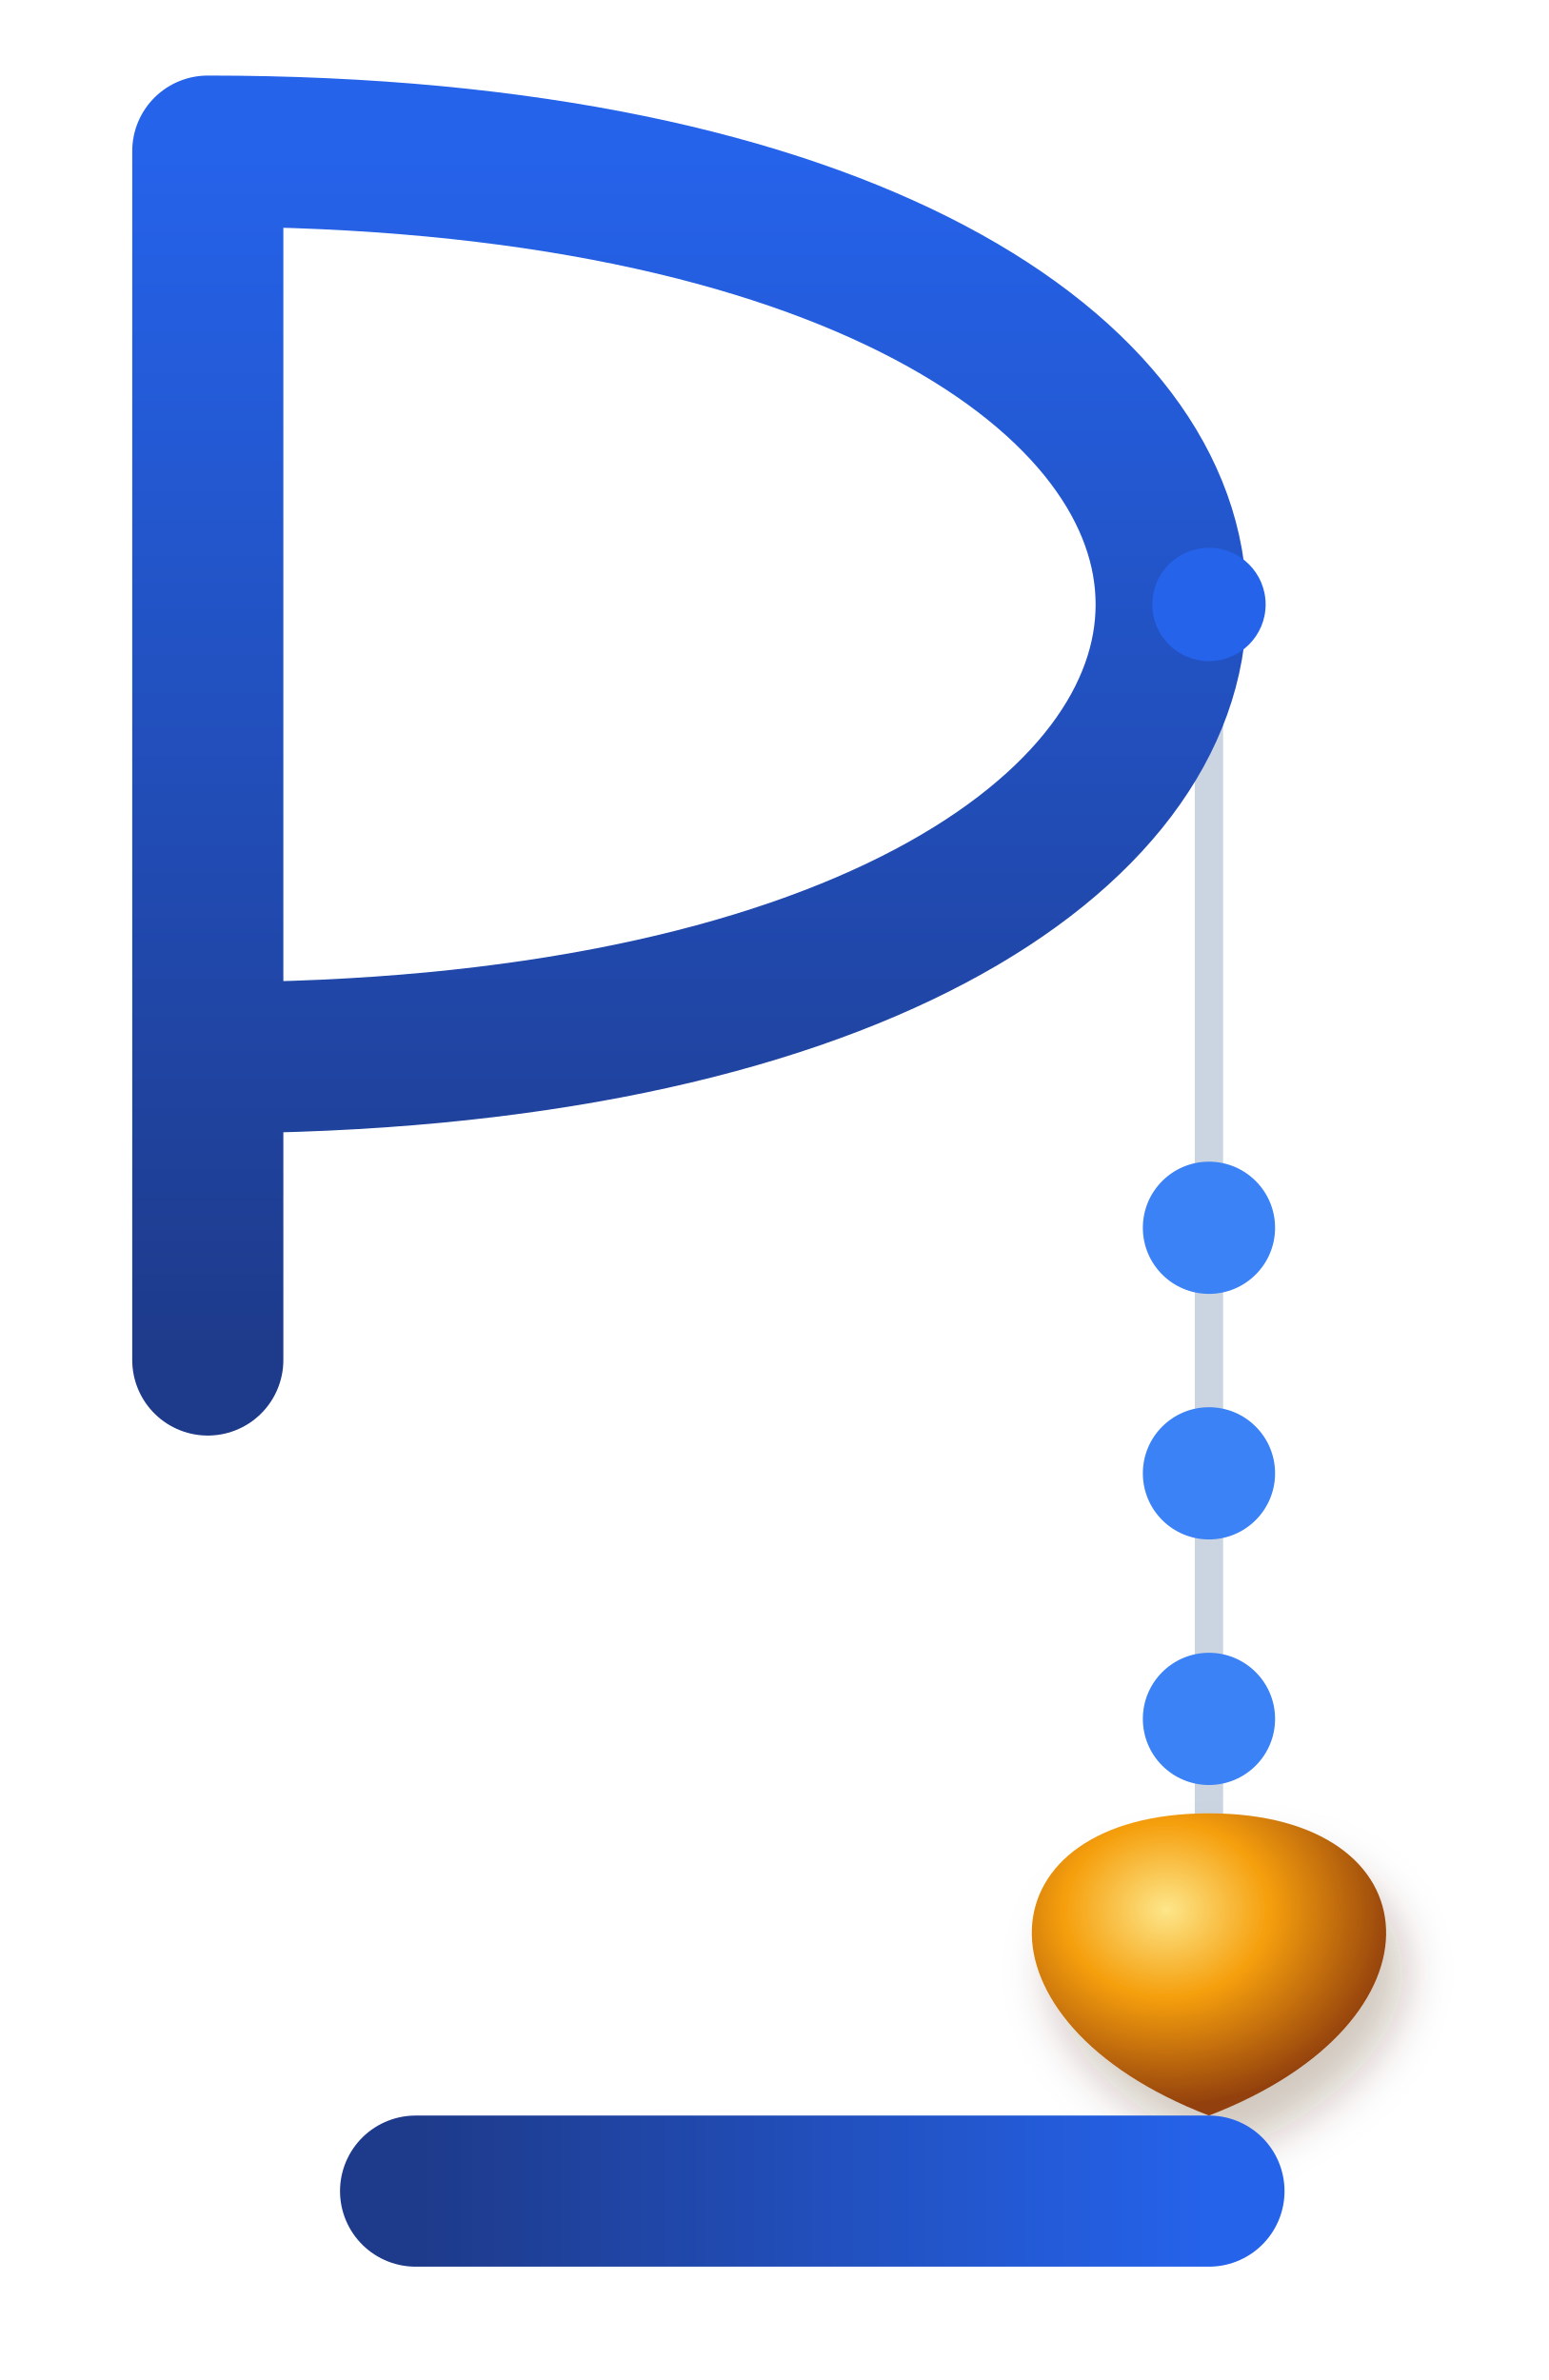
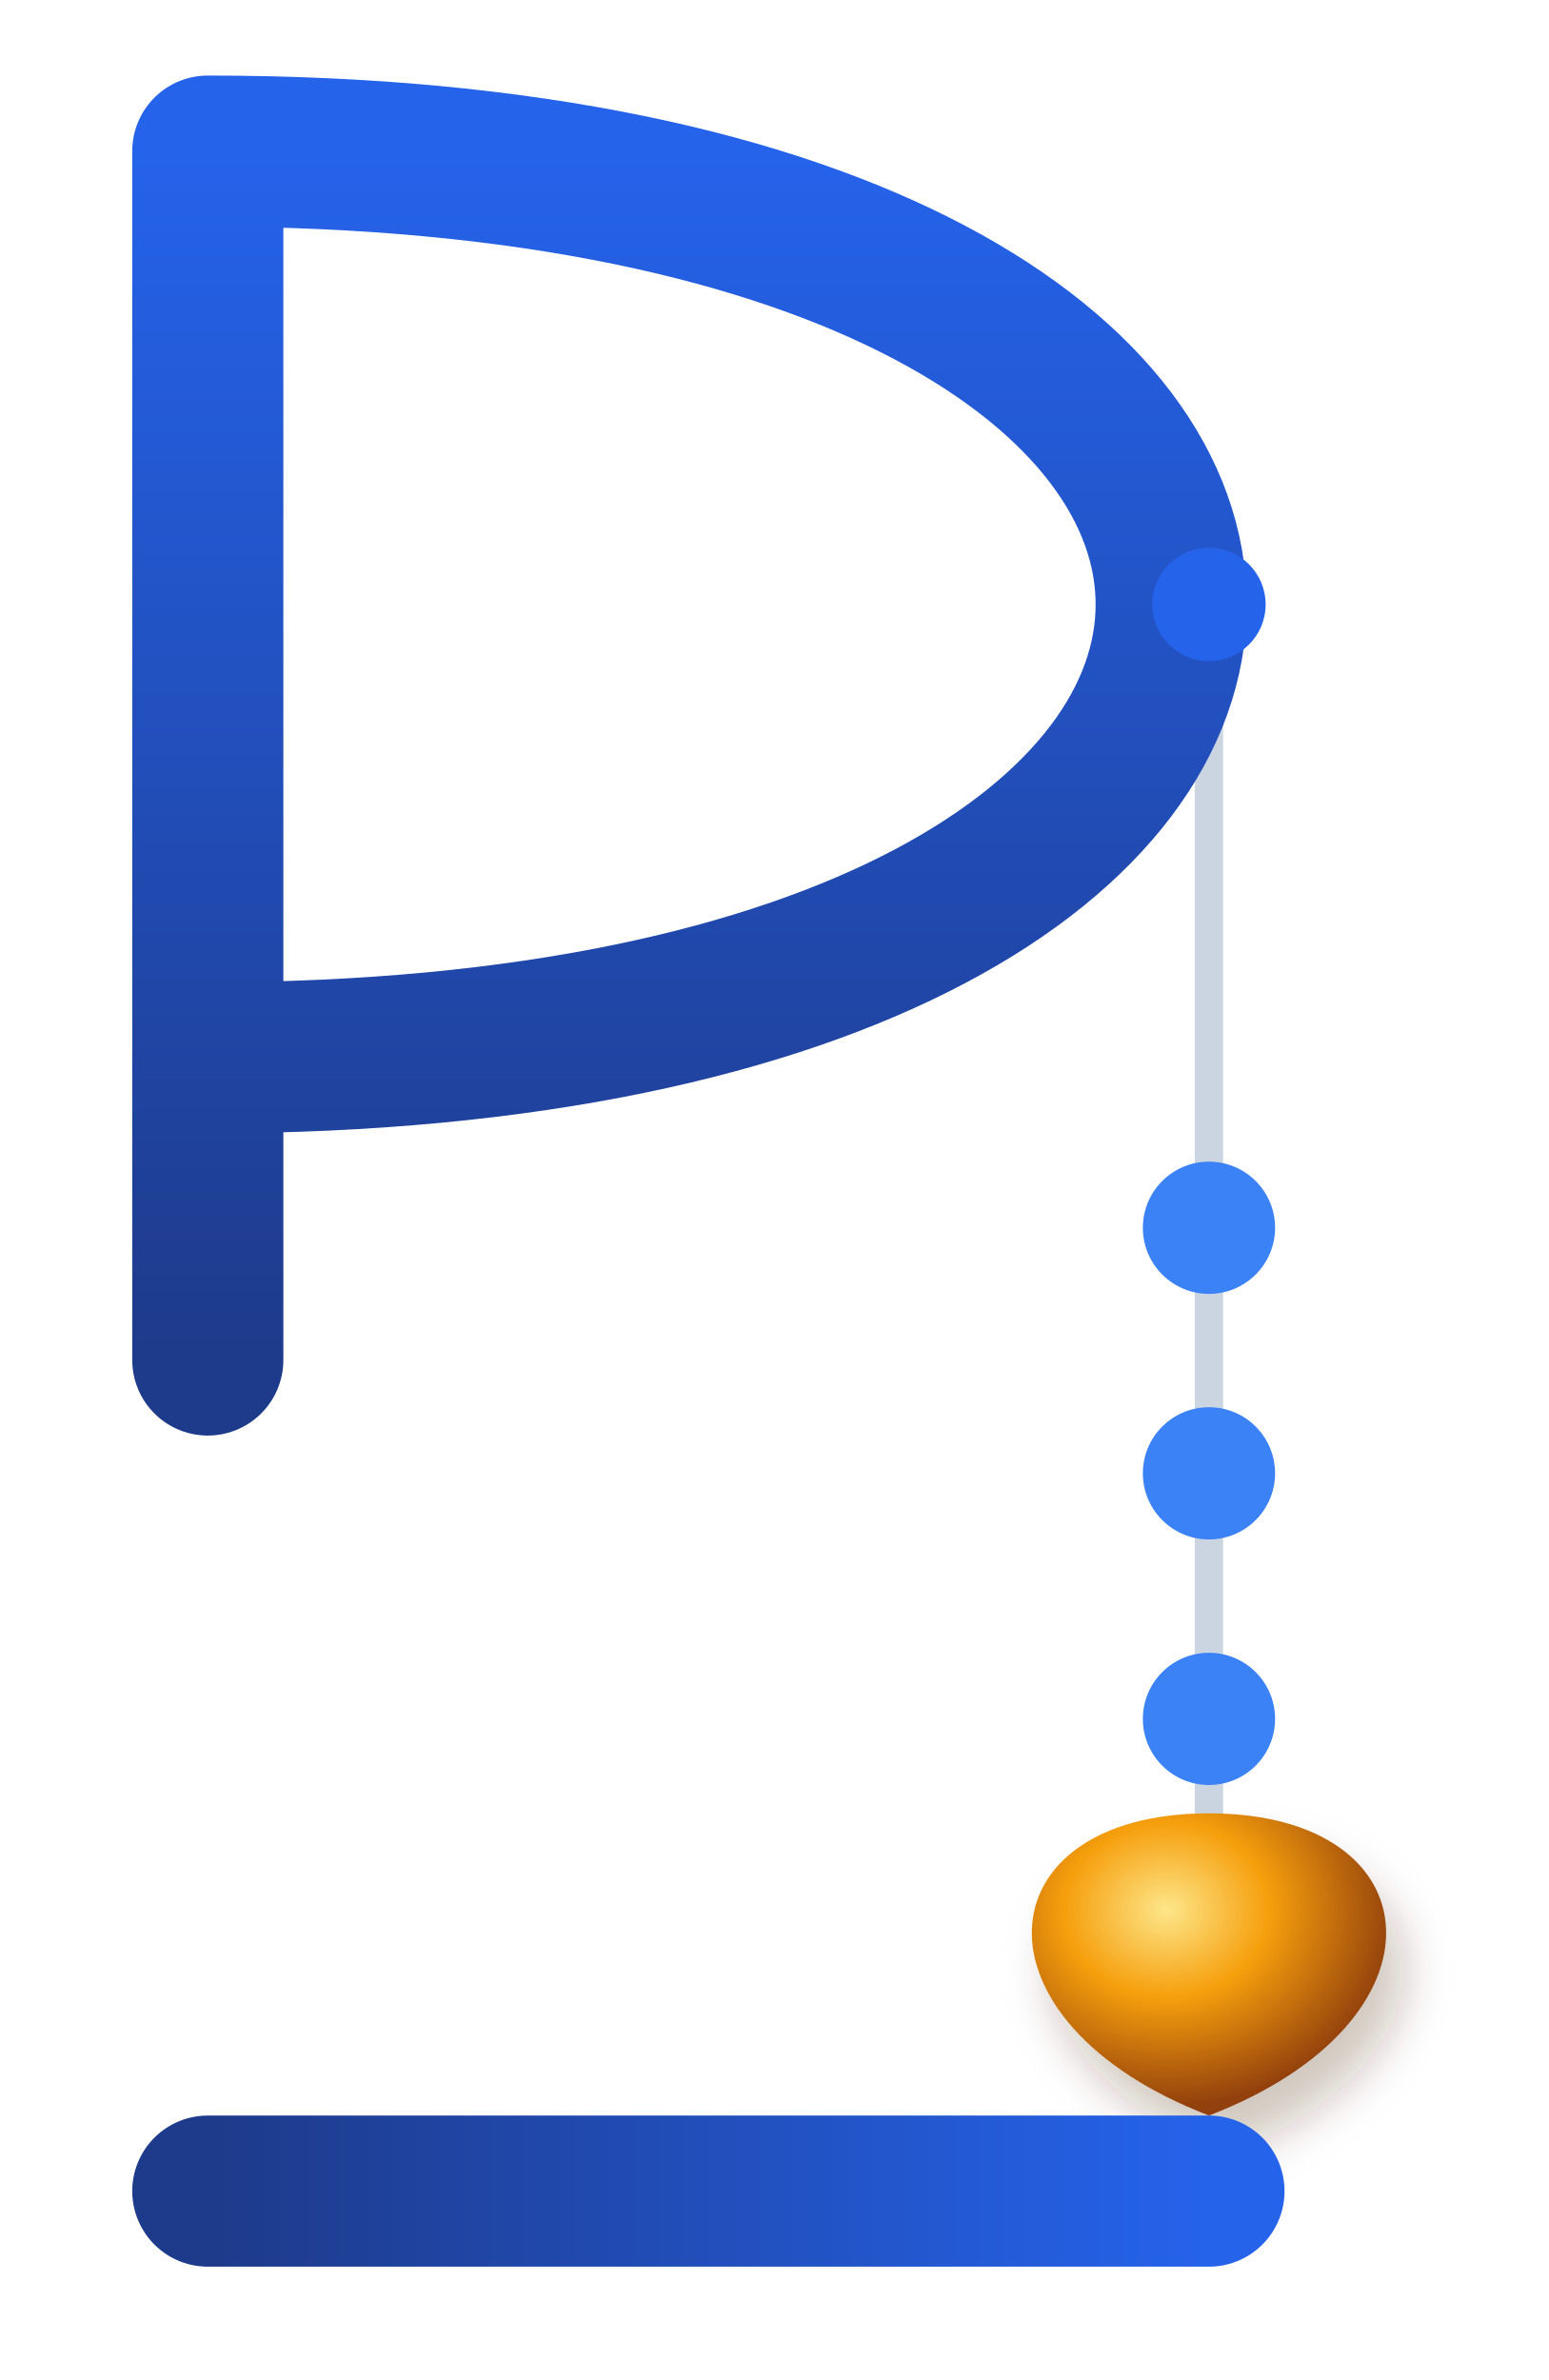
<svg xmlns="http://www.w3.org/2000/svg" viewBox="14 10 82 126" role="img" aria-label="plumb-line logo">
  <defs>
    <linearGradient id="pg" x1="25" y1="18" x2="25" y2="82" gradientUnits="userSpaceOnUse">
      <stop offset="0%" stop-color="#2563eb" />
      <stop offset="100%" stop-color="#1e3a8a" />
    </linearGradient>
-     <linearGradient id="lg" x1="78" y1="126" x2="36" y2="126" gradientUnits="userSpaceOnUse">
+     <linearGradient id="lg" x1="78" y1="126" x2="25" y2="126" gradientUnits="userSpaceOnUse">
      <stop offset="0%" stop-color="#2563eb" />
      <stop offset="100%" stop-color="#1e3a8a" />
    </linearGradient>
    <radialGradient id="bg" cx="38%" cy="32%" r="65%">
      <stop offset="0%" stop-color="#fde68a" />
      <stop offset="45%" stop-color="#f59e0b" />
      <stop offset="100%" stop-color="#92400e" />
    </radialGradient>
    <filter id="bs" x="-50%" y="-20%" width="200%" height="160%">
      <feGaussianBlur in="SourceAlpha" stdDeviation="1.2" result="blur" />
      <feOffset in="blur" dx="1" dy="2" result="o" />
      <feFlood flood-color="#451a03" flood-opacity="0.25" result="c" />
      <feComposite in="c" in2="o" operator="in" result="sh" />
      <feMerge>
        <feMergeNode in="sh" />
        <feMergeNode in="SourceGraphic" />
      </feMerge>
    </filter>
  </defs>
  <line x1="78" y1="42" x2="78" y2="106" stroke="#cbd5e1" stroke-width="1.5" stroke-linecap="round" />
  <path d="M 25,82 L 25,18 C 93,18 93,66 25,66" fill="none" stroke="url(#pg)" stroke-width="8" stroke-linecap="round" stroke-linejoin="round" />
  <circle cx="78" cy="42" r="3" fill="#2563eb" />
  <circle cx="78" cy="75" r="3.5" fill="#3b82f6" />
  <circle cx="78" cy="88" r="3.5" fill="#3b82f6" />
  <circle cx="78" cy="101" r="3.5" fill="#3b82f6" />
  <path d="M 78,106 C 90,106 91,117 78,122 C 65,117 66,106 78,106 Z" fill="url(#bg)" filter="url(#bs)" />
-   <line x1="78" y1="126" x2="36" y2="126" stroke="url(#lg)" stroke-width="8" stroke-linecap="round" />
+   <line x1="78" y1="126" x2="25" y2="126" stroke="url(#lg)" stroke-width="8" stroke-linecap="round" />
</svg>
